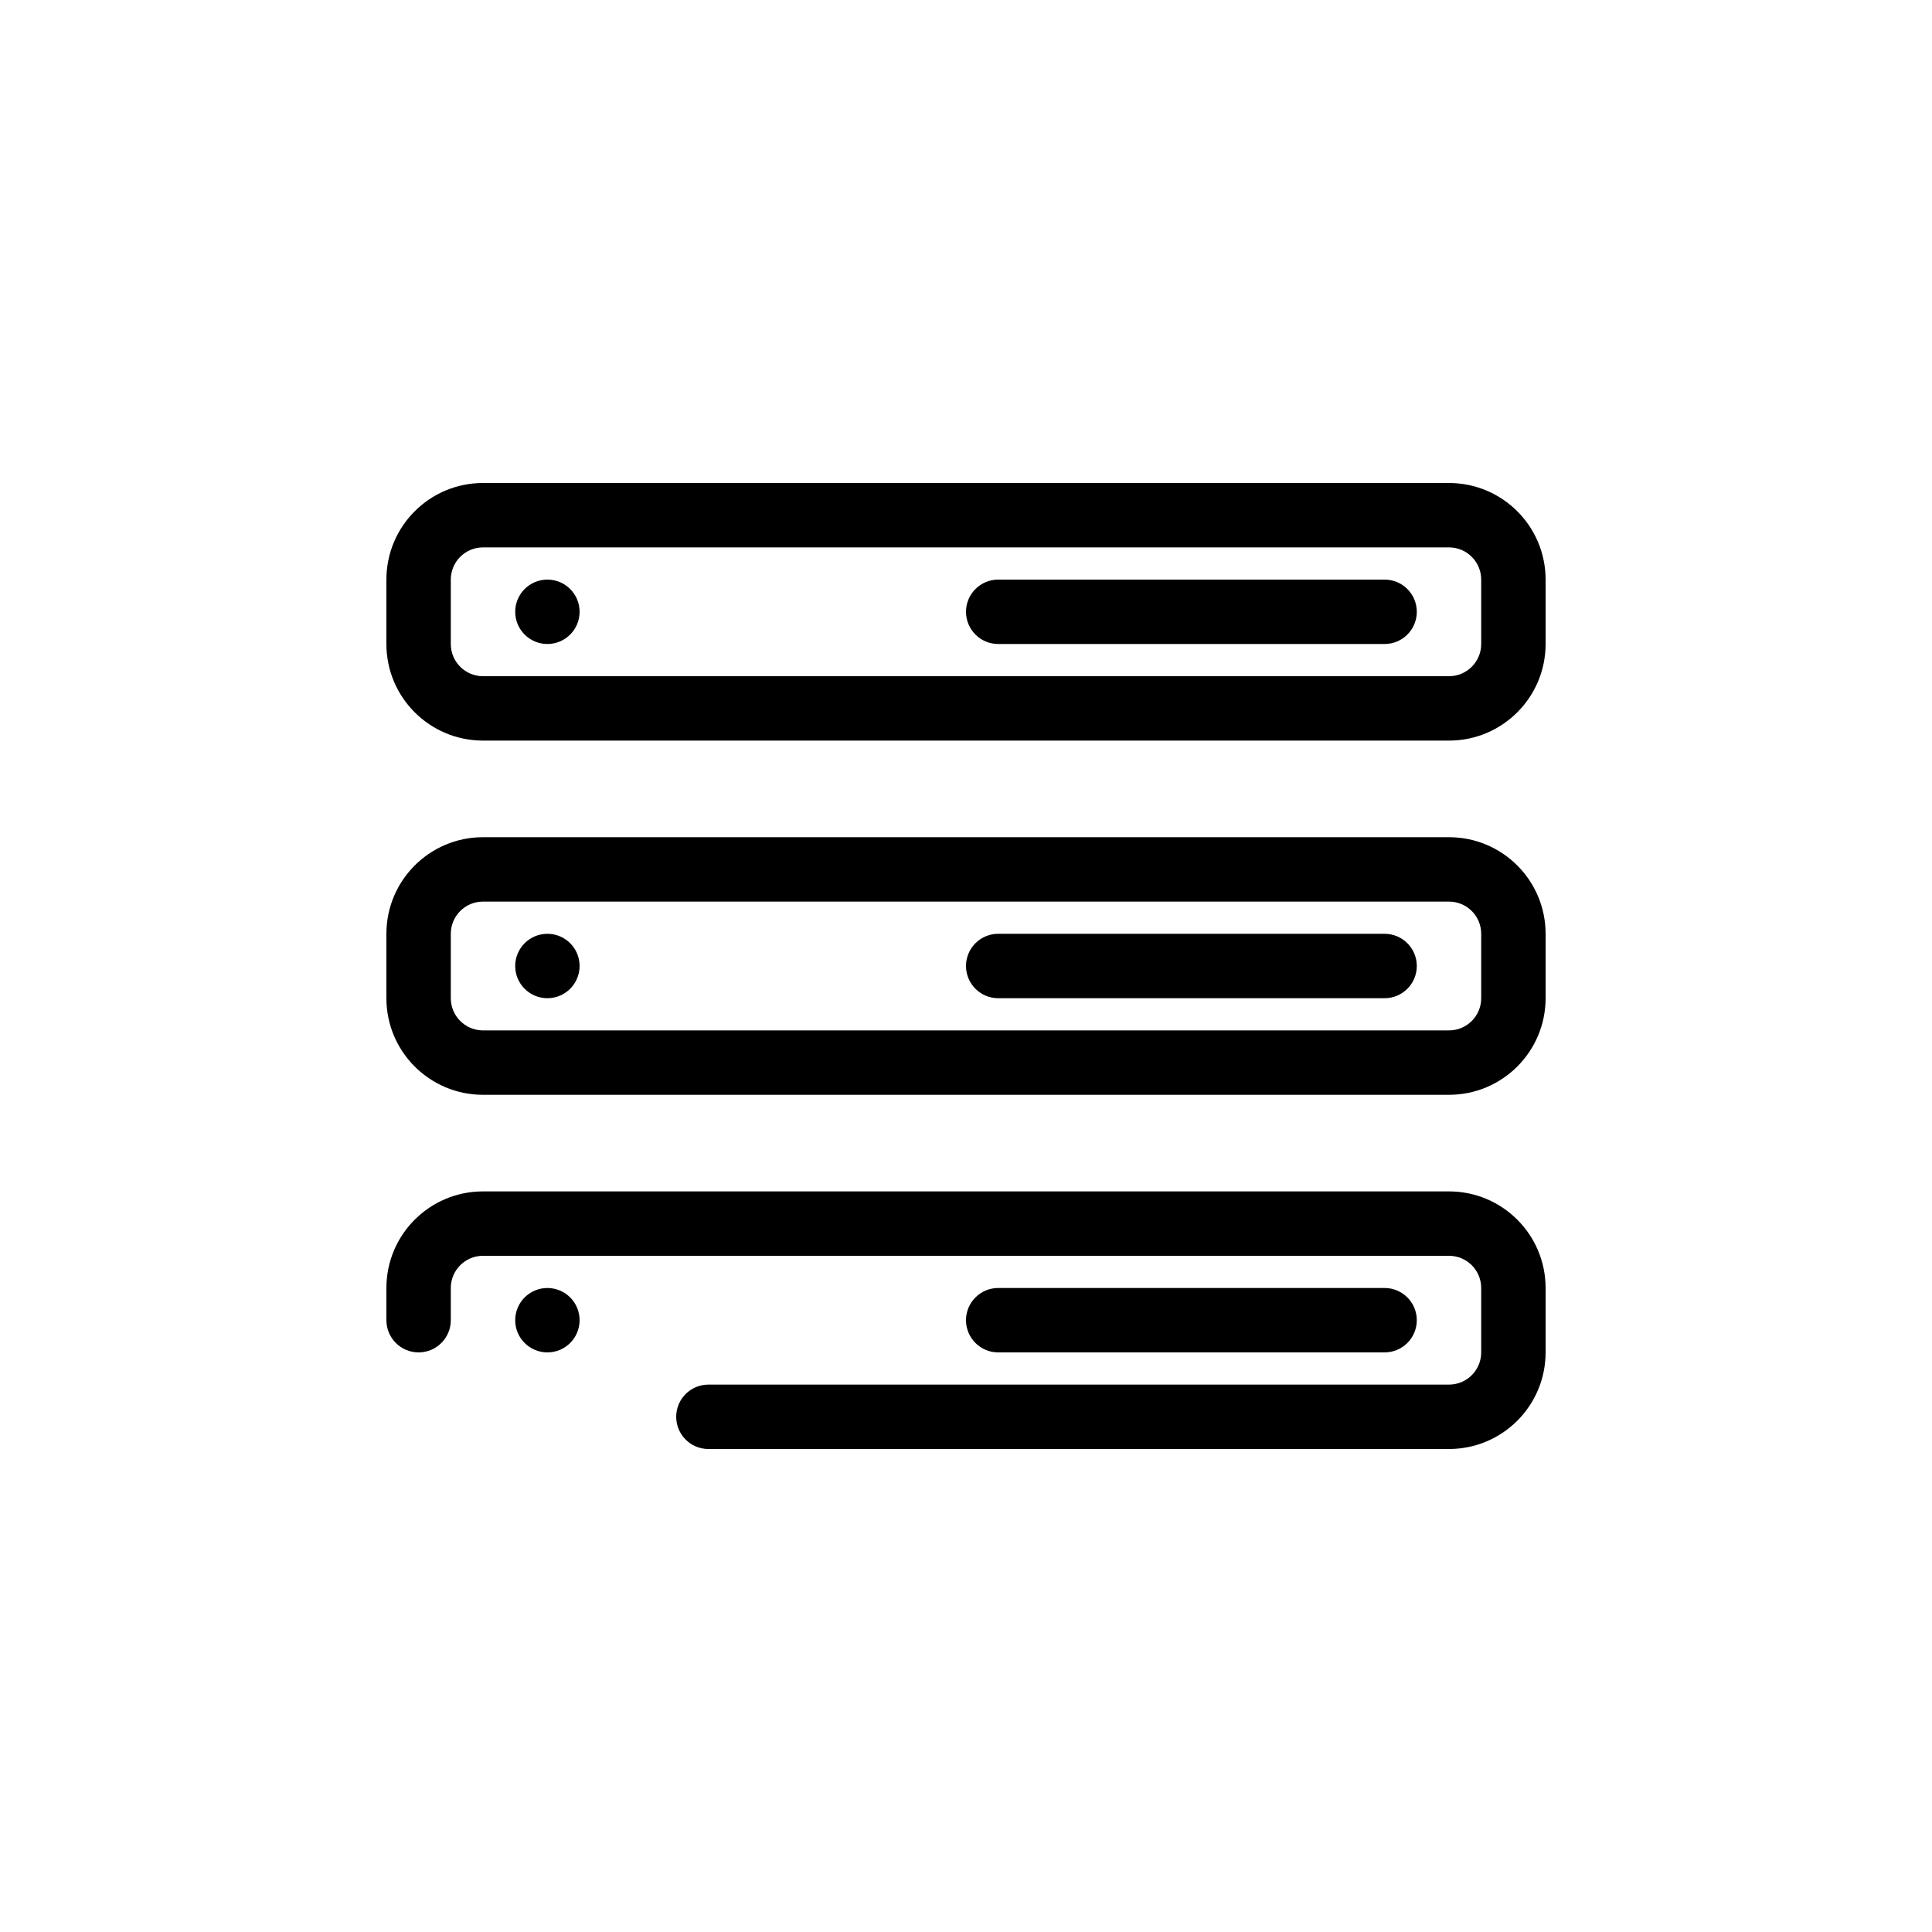
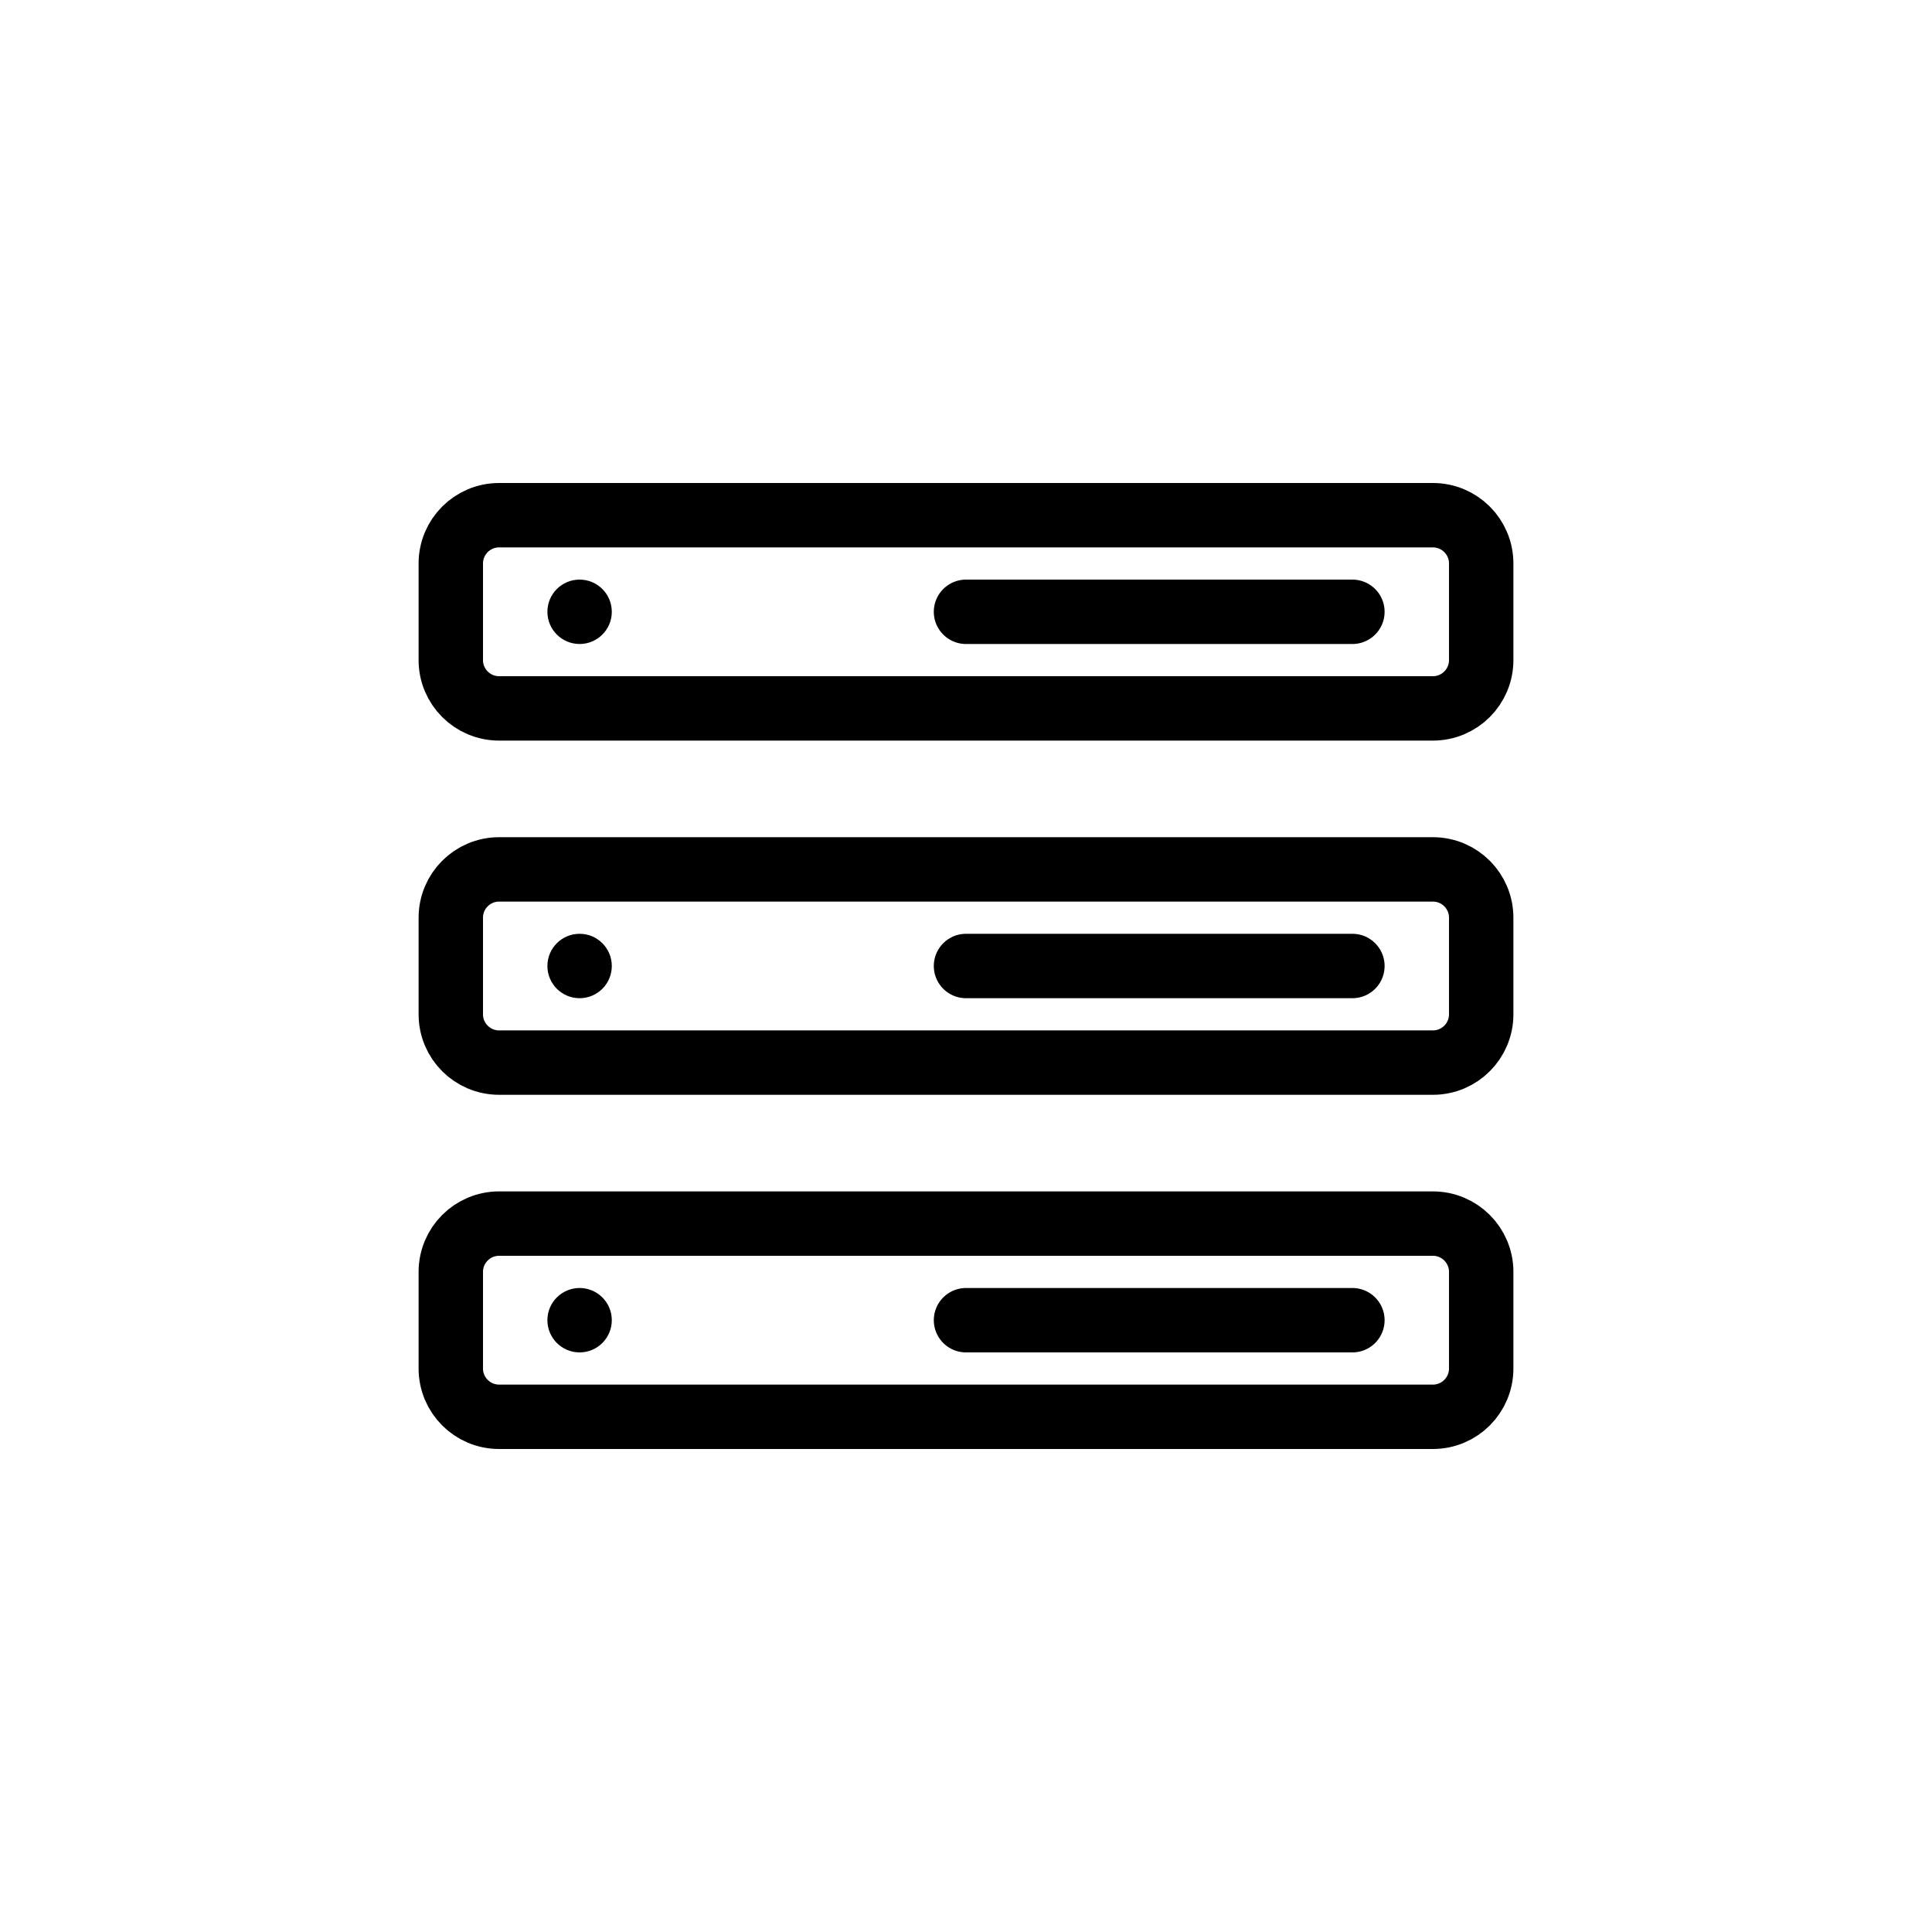
<svg xmlns="http://www.w3.org/2000/svg" id="Layer_1" data-name="Layer 1" viewBox="0 0 60 60">
-   <path d="M45,26H15a3,3,0,0,0-3,3v2a3,3,0,0,0,3,3H45a3,3,0,0,0,3-3V29A3,3,0,0,0,45,26Zm1,5a1,1,0,0,1-1,1H15a1,1,0,0,1-1-1V29a1,1,0,0,1,1-1H45a1,1,0,0,1,1,1Z" />
-   <path d="M45,37H15a3,3,0,0,0-3,3v1a1,1,0,0,0,2,0V40a1,1,0,0,1,1-1H45a1,1,0,0,1,1,1v2a1,1,0,0,1-1,1H22a1,1,0,0,0,0,2H45a3,3,0,0,0,3-3V40A3,3,0,0,0,45,37Z" />
-   <path d="M43,29H31a1,1,0,0,0,0,2H43a1,1,0,0,0,0-2Z" />
-   <circle cx="17" cy="30" r="1" />
-   <path d="M43,42a1,1,0,0,0,0-2H31a1,1,0,0,0,0,2Z" />
-   <circle cx="17" cy="41" r="1" />
-   <path d="M45,15H15a3,3,0,0,0-3,3v2a3,3,0,0,0,3,3H45a3,3,0,0,0,3-3V18A3,3,0,0,0,45,15Zm1,5a1,1,0,0,1-1,1H15a1,1,0,0,1-1-1V18a1,1,0,0,1,1-1H45a1,1,0,0,1,1,1Z" />
-   <path d="M43,18H31a1,1,0,0,0,0,2H43a1,1,0,0,0,0-2Z" />
-   <circle cx="17" cy="19" r="1" />
+   <defs>
+     <style>.cls-1,.cls-2{fill:none;stroke:#000;stroke-miterlimit:10;stroke-width:2px;}.cls-2{stroke-linecap:round;}</style>
+   </defs>
+   <rect class="cls-1" x="14" y="27" width="32" height="6" rx="1.5" ry="1.5" />
+   <rect class="cls-1" x="14" y="38" width="32" height="6" rx="1.5" ry="1.5" />
+   <line class="cls-2" x1="30" y1="30" x2="42" y2="30" />
+   <circle cx="18" cy="30" r="1" />
+   <line class="cls-2" x1="30" y1="41" x2="42" y2="41" />
+   <circle cx="18" cy="41" r="1" />
+   <rect class="cls-1" x="14" y="16" width="32" height="6" rx="1.5" ry="1.5" />
+   <line class="cls-2" x1="30" y1="19" x2="42" y2="19" />
+   <circle cx="18" cy="19" r="1" />
</svg>
